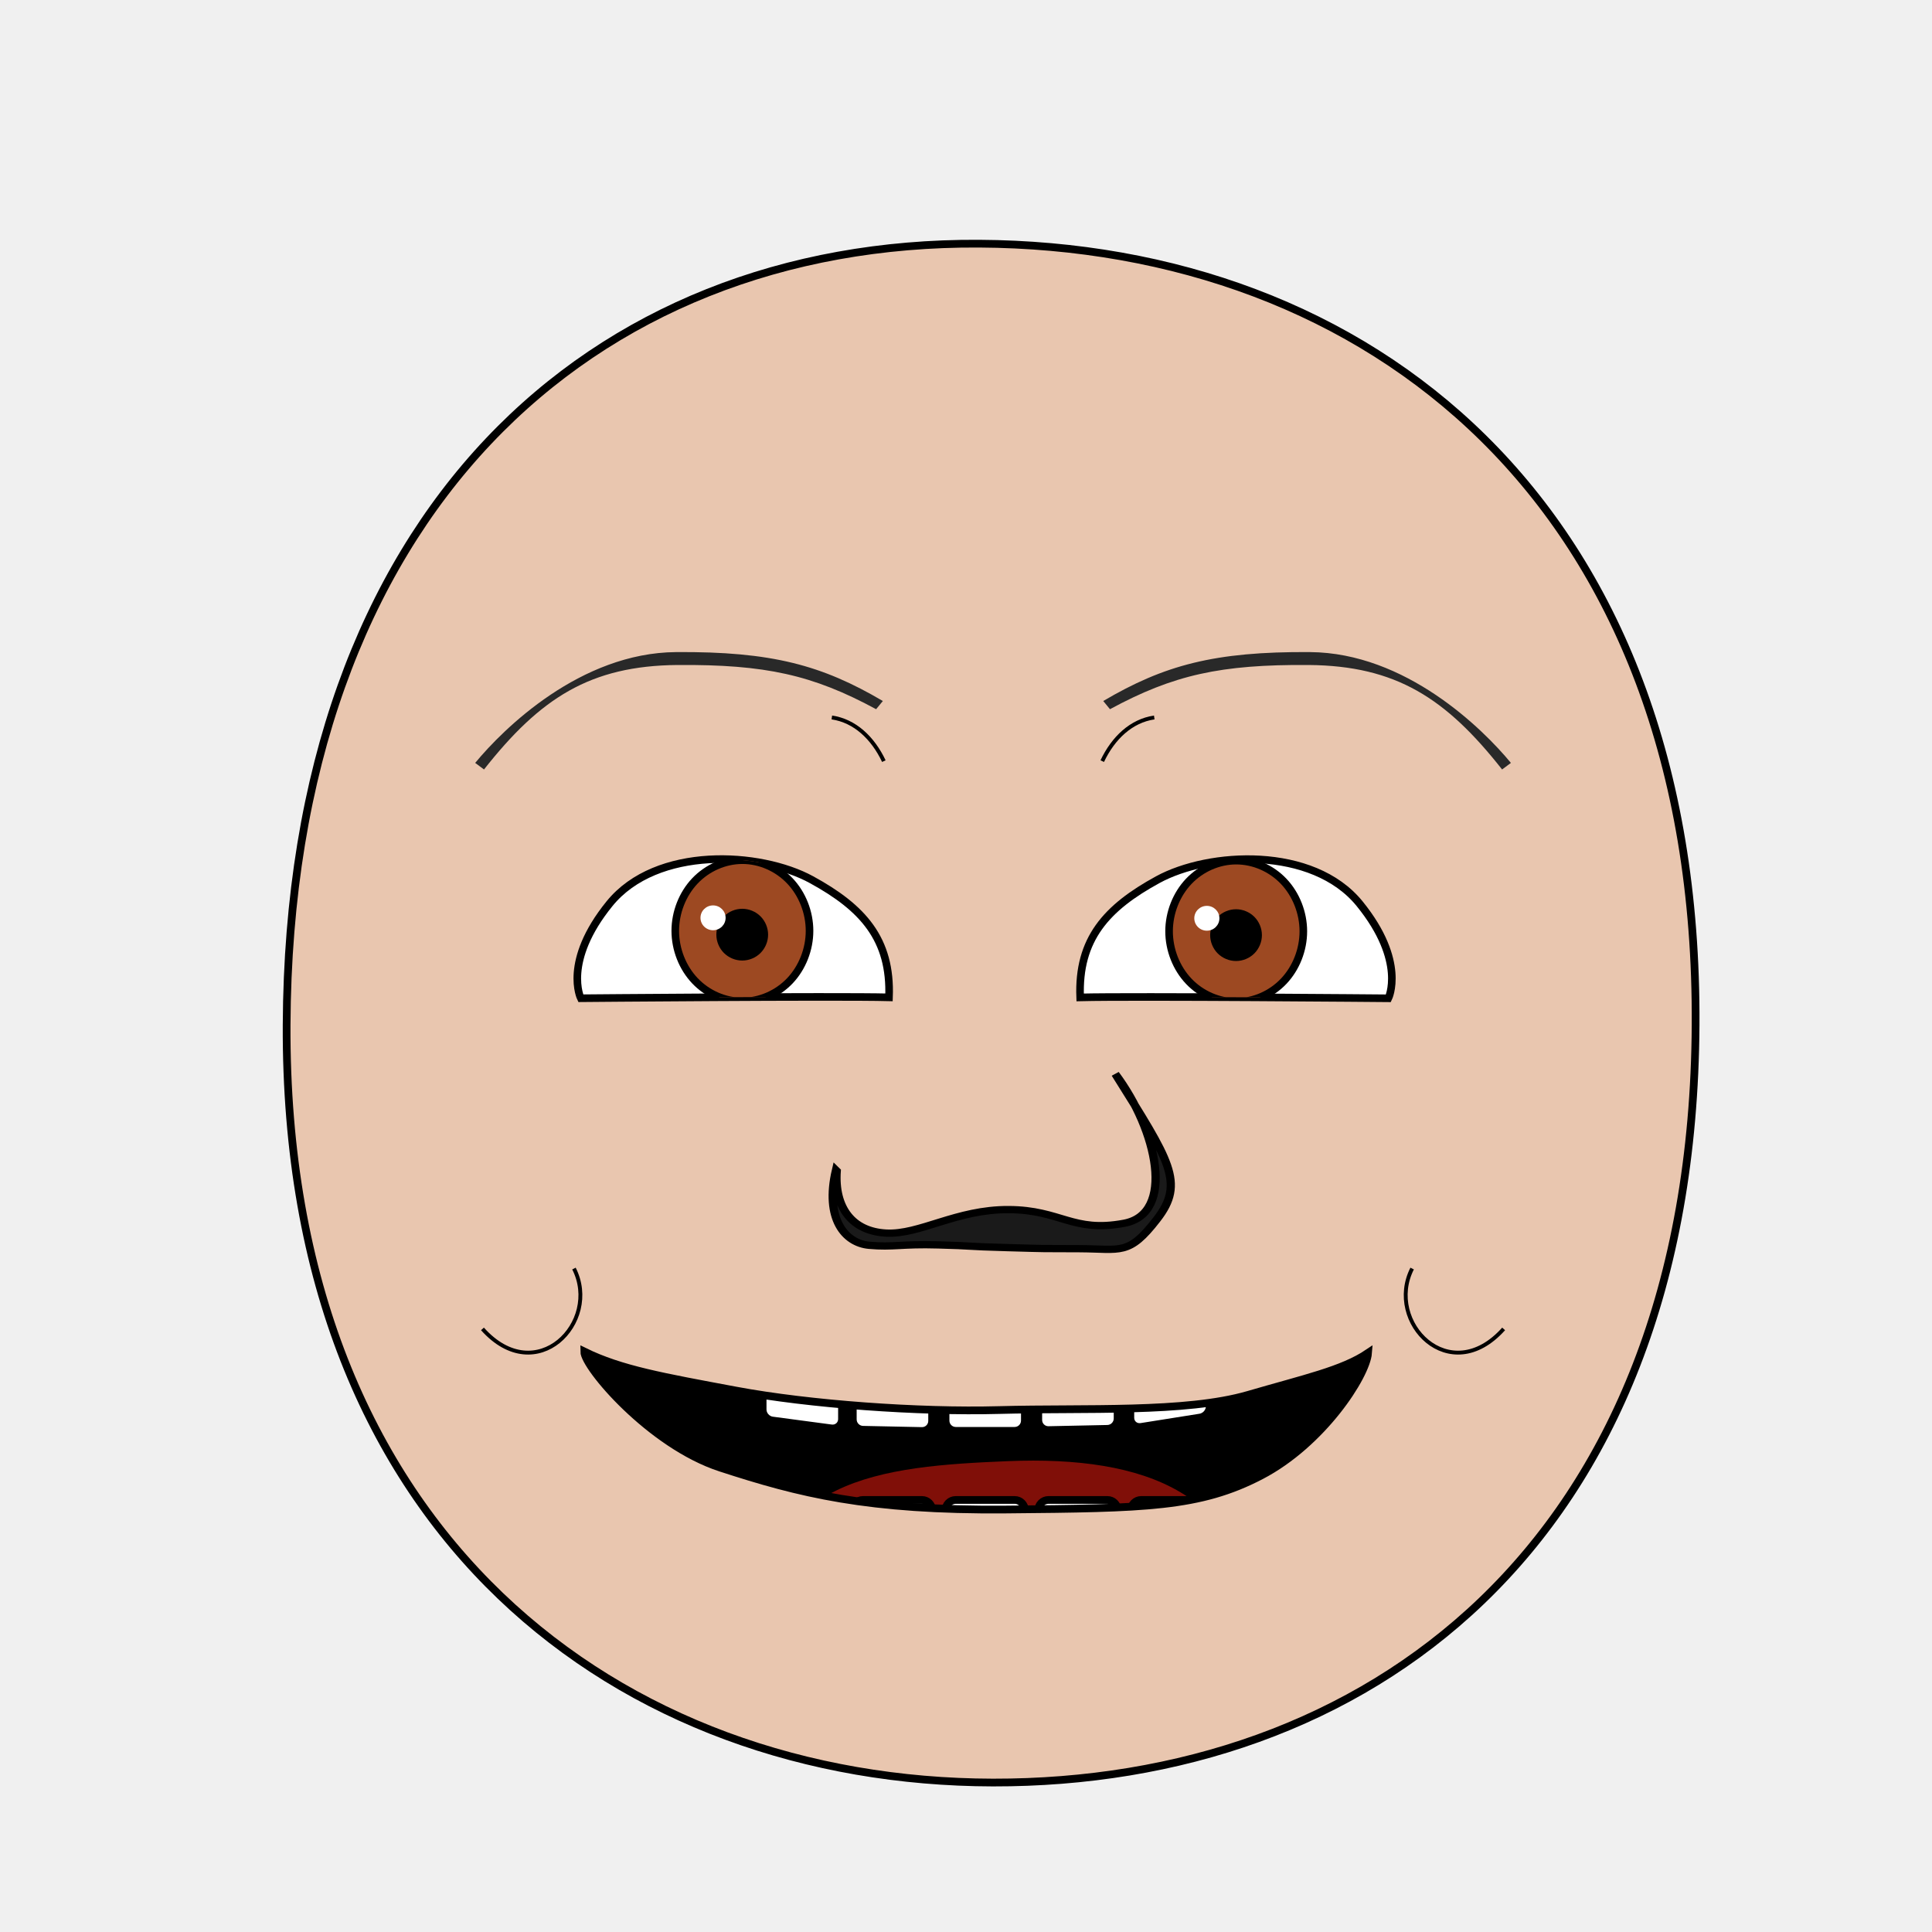
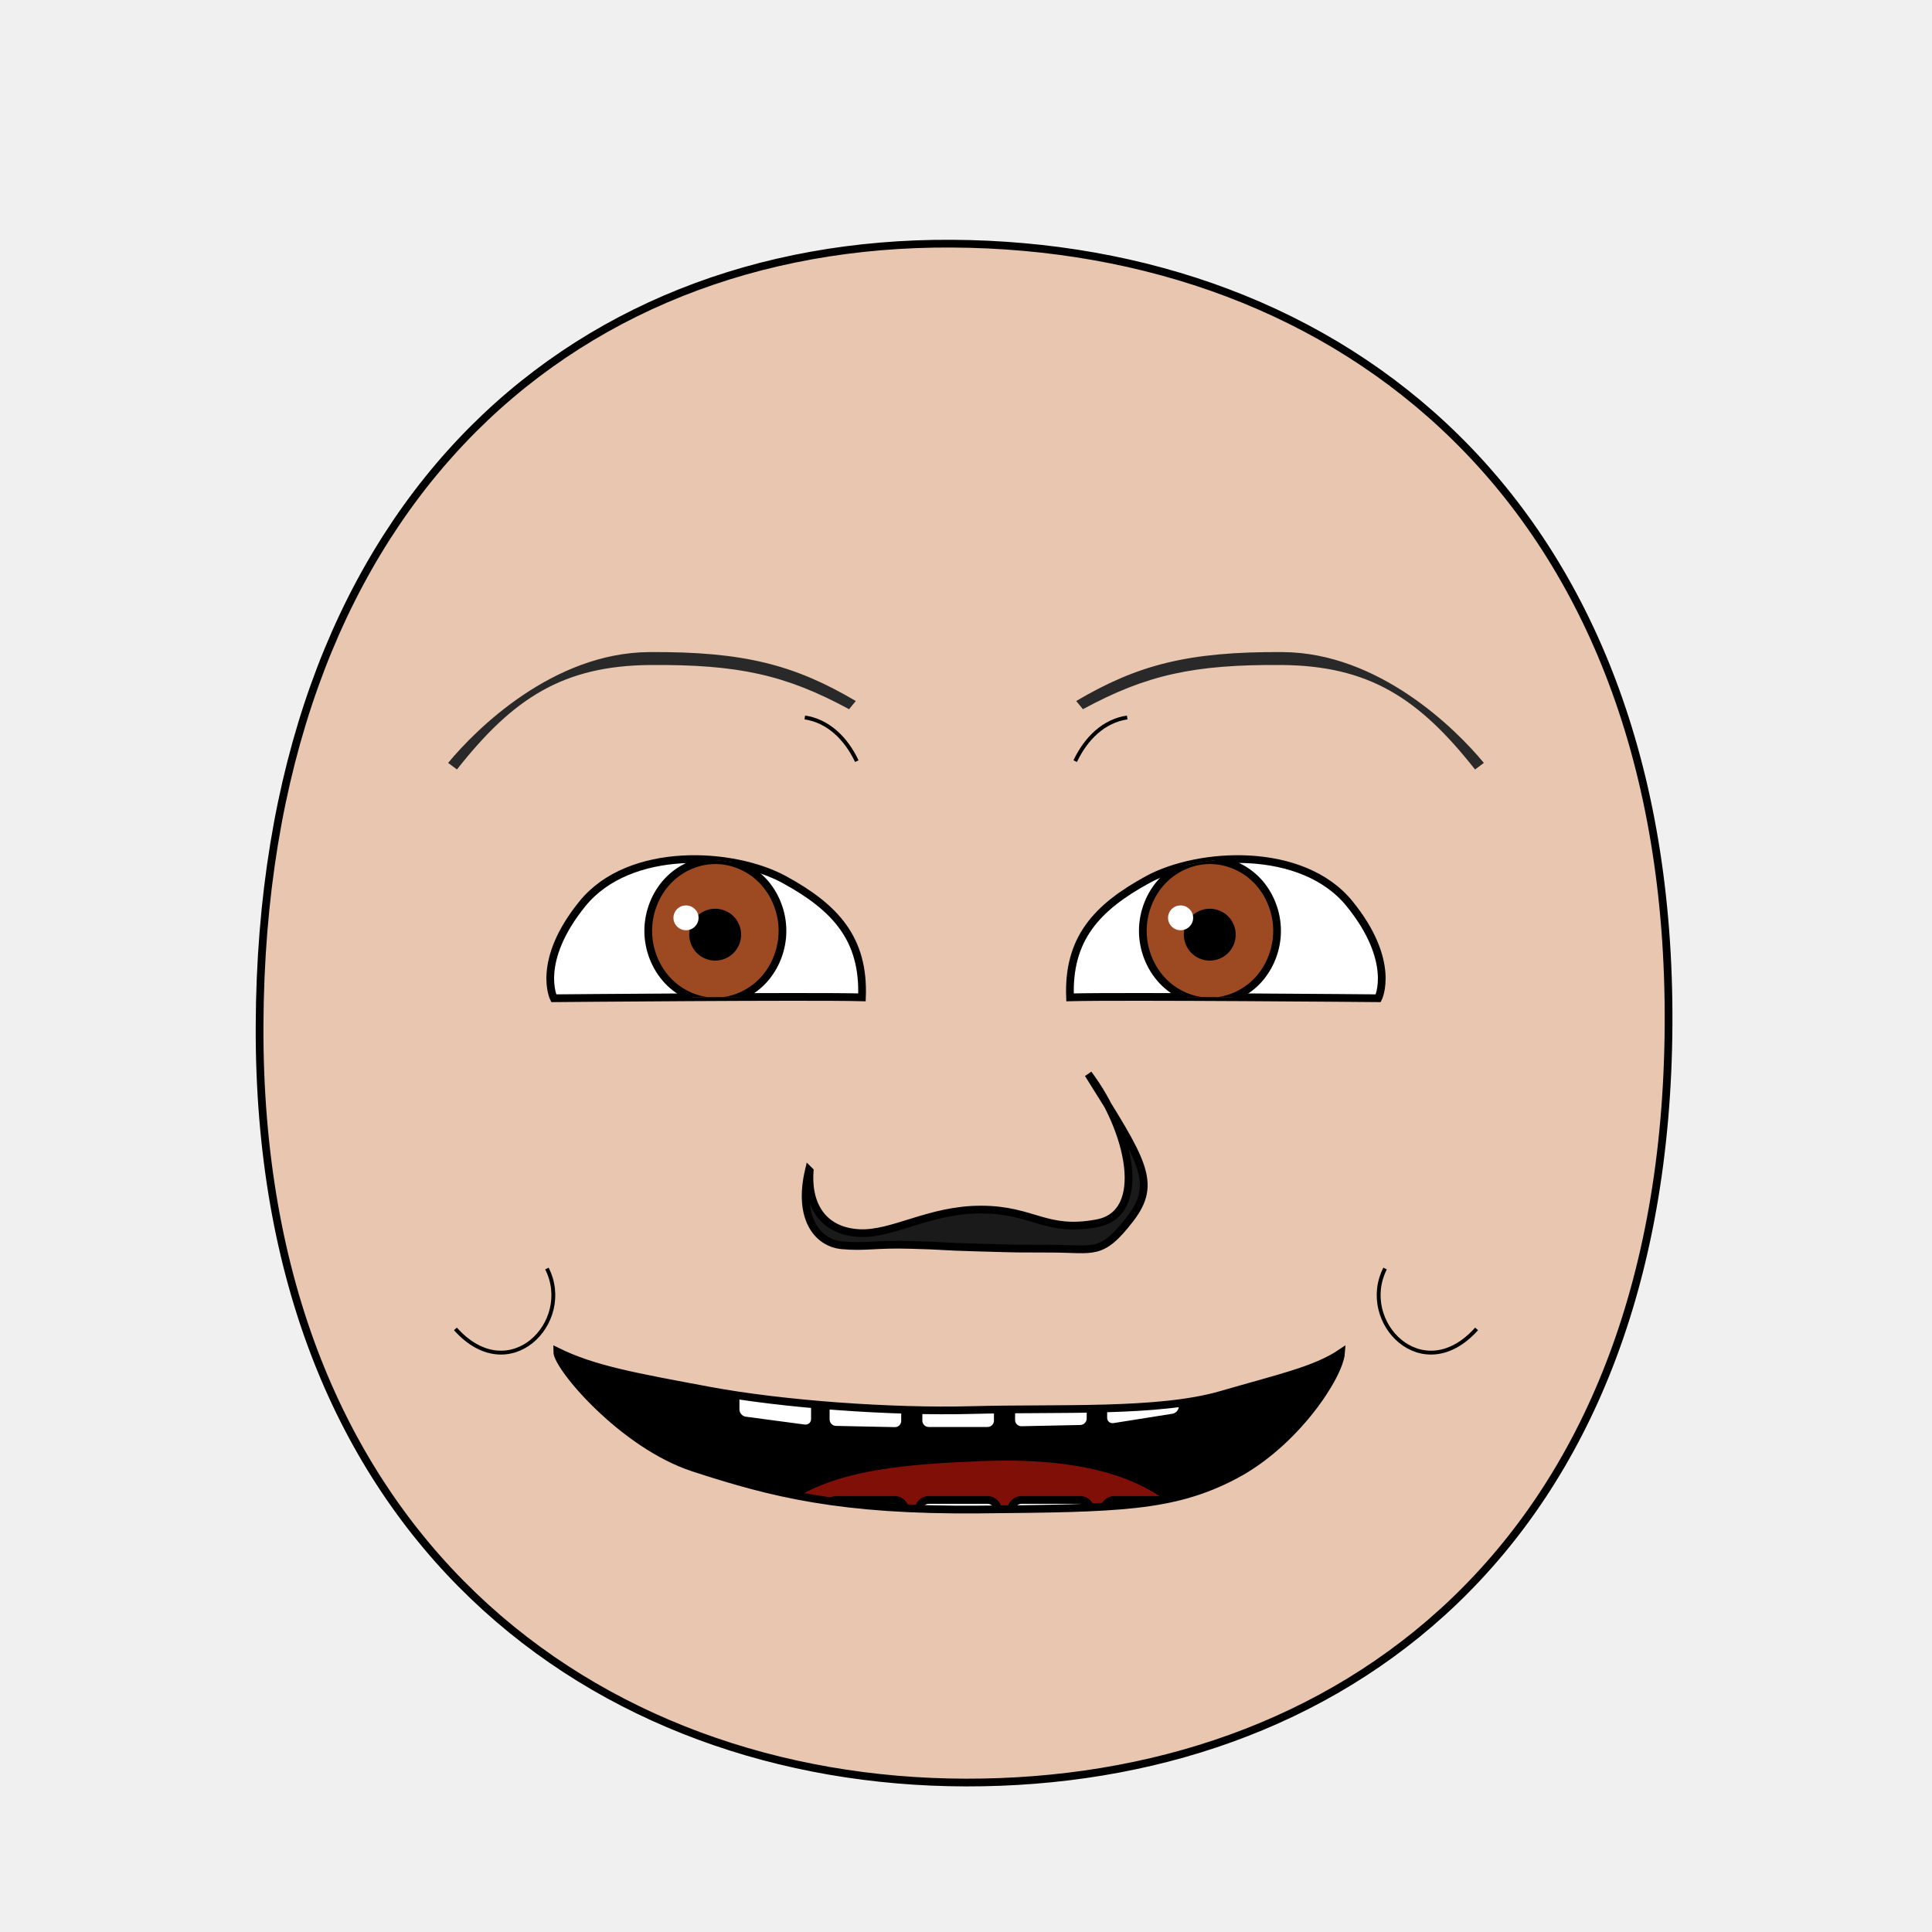
- <svg xmlns="http://www.w3.org/2000/svg" xmlns:xlink="http://www.w3.org/1999/xlink" version="1.1" viewBox="0 0 250 250" id="emoticon-front-view" width="100%" height="100%">
-   <defs id="defs4">
-     <clipPath id="clipPath2967">
-       <use transform="translate(-57.14,-22.86)" id="use2969" x="0" y="0" width="1" height="1" xlink:href="#path3622">
+ <svg xmlns="http://www.w3.org/2000/svg" xmlns:xlink="http://www.w3.org/1999/xlink" viewBox="0 0 250 250" id="emoticon-front-view" height="100%" width="100%" version="1.1">
+   <defs id="defs">
+     <clipPath id="clipPath-left-eye">
+       <use transform="matrix(1,0,0,1,0,0)" x="0" width="1" xlink:href="#left-eye-outline" height="1" y="0" id="use-left-eye-outline-1">
</use>
    </clipPath>
-     <clipPath id="clipPath4022">
-       <use transform="matrix(-1,0,0,1,915.87,-3.77)" id="use5959" x="0" y="0" width="250" height="250" xlink:href="#path3622">
+     <clipPath id="clipPath-right-eye">
+       <use id="use-left-eye-outline-2" y="0" height="250" xlink:href="#left-eye-outline" width="250" x="0" transform="matrix(-1,0,0,1,250,0)">
</use>
    </clipPath>
    <clipPath id="clipPath-mouth" clipPathUnits="userSpaceOnUse">
-       <use height="250" width="250" id="use-mouth-outline" xlink:href="#mouth-outline" y="0" x="0" />
+       <use transform="matrix(1,0,0,1,0,0)" height="250" y="0" x="0" xlink:href="#mouth-outline" id="use-mouth-outline" width="250">
+ </use>
    </clipPath>
  </defs>
  <g id="head">
-     <path style="fill:#e9c6af;stroke:#000000;stroke-width:1;stroke-opacity:1" d="M 128.48,230.66 C 176.27,230.75 219.01,200.57 219.41,132.64 219.8,64.72 176.76,31.81 126.68,31.53 76.6,31.24 37.38,66.28 37.09,132.64 36.8,199.01 80.69,230.57 128.48,230.66 Z" id="path164">
+     <path d="M 124.98,230.66 C 172.77,230.75 215.51,200.57 215.91,132.64 216.3,64.72 173.26,31.81 123.18,31.53 73.1,31.24 33.88,66.28 33.59,132.64 33.3,199.01 77.19,230.57 124.98,230.66 Z" style="fill:#e9c6af;stroke:#000000;stroke-width:1;stroke-opacity:1" id="head-outline">
</path>
  </g>
-   <g transform="matrix(0.16,0,0,0.16,62.75,33.69)" style="stroke-width:4.36;stroke-miterlimit:4;stroke-dasharray:none" id="left-eye">
-     <path d="M 264.01,500.82 C 305.47,523.46 328.63,548.85 326.8,596.04 283.24,594.94 77.52,596.76 77.52,596.76 77.52,596.76 62.77,567.08 100.77,520.28 138.77,473.48 222.54,478.18 264.01,500.82 Z" style="fill:#ffffff;stroke:#000000;stroke-width:6.14;stroke-miterlimit:4;stroke-opacity:1;stroke-dasharray:none" id="path3622">
+   <g id="left-eye">
+     <path d="M 101.492,113.821 C 108.125,117.444 111.831,121.506 111.538,129.056 104.568,128.88 71.653,129.172 71.653,129.172 71.653,129.172 69.293,124.423 75.373,116.935 81.453,109.447 94.856,110.199 101.492,113.821 Z" style="fill:#ffffff;stroke:#000000;stroke-width:1;stroke-miterlimit:4;stroke-opacity:1;stroke-dasharray:none" id="left-eye-outline">
</path>
-     <g transform="translate(57.14,22.86)" style="stroke-width:4.36;stroke-miterlimit:4;stroke-dasharray:none" clip-path="url(#clipPath2967)" id="lens">
-       <g id="g4403">
-         <path id="iris" d="M 205.380,519.390 C 205.380,534.350 199.530,549.210 189.480,559.790 179.430,570.370 165.310,576.530 151.090,576.530 136.880,576.530 122.760,570.370 112.710,559.790 102.660,549.210 96.800,534.350 96.800,519.390 96.800,504.430 102.660,489.560 112.710,478.980 122.760,468.400 136.880,462.240 151.090,462.240 165.310,462.240 179.430,468.400 189.480,478.980 199.530,489.560 205.380,504.430 205.380,519.390 Z" style="fill:#9d4922;fill-opacity:1;stroke:#000000;stroke-width:6.140;stroke-miterlimit:4;stroke-opacity:1;stroke-dasharray:none">
+     <g clip-path="url(#clipPath-left-eye)" id="left-eyeball">
+       <g id="left-lens">
+         <path d="M 101.253,120.45 C 101.253,122.844 100.317,125.221 98.709,126.914 97.101,128.607 94.842,129.592 92.567,129.592 90.293,129.592 88.034,128.607 86.426,126.914 84.818,125.221 83.88,122.844 83.88,120.45 83.88,118.056 84.818,115.677 86.426,113.984 88.034,112.292 90.293,111.306 92.567,111.306 94.842,111.306 97.101,112.292 98.709,113.984 100.317,115.677 101.253,118.056 101.253,120.45 Z" style="fill:#9d4922;fill-opacity:1;stroke:#000000;stroke-width:1;stroke-miterlimit:4;stroke-opacity:1;stroke-dasharray:none" id="iris">
</path>
-         <path id="pupil" style="fill:#000000;fill-opacity:1;stroke:#000000;stroke-width:6.140;stroke-miterlimit:4;stroke-opacity:1;stroke-dasharray:none" d="M 168.810,522.490 C 168.810,527.160 166.890,531.810 163.580,535.120 160.270,538.430 155.630,540.350 150.950,540.350 146.270,540.350 141.630,538.430 138.320,535.120 135.020,531.810 133.090,527.160 133.090,522.490 133.090,517.810 135.020,513.160 138.320,509.850 141.630,506.550 146.270,504.620 150.950,504.620 155.630,504.620 160.270,506.550 163.580,509.850 166.890,513.160 168.810,517.810 168.810,522.490 Z">
+         <path d="M 95.402,120.946 C 95.402,121.693 95.095,122.437 94.565,122.967 94.036,123.496 93.293,123.804 92.544,123.804 91.796,123.804 91.053,123.496 90.524,122.967 89.996,122.437 89.687,121.693 89.687,120.946 89.687,120.197 89.996,119.453 90.524,118.924 91.053,118.396 91.796,118.087 92.544,118.087 93.293,118.087 94.036,118.396 94.565,118.924 95.095,119.453 95.402,120.197 95.402,120.946 Z" style="fill:#000000;fill-opacity:1;stroke:#000000;stroke-width:1;stroke-miterlimit:4;stroke-opacity:1;stroke-dasharray:none" id="pupil">
</path>
-         <path d="M 137.51,508.86 C 137.51,514.41 132.95,518.9 127.35,518.9 121.74,518.9 117.19,514.41 117.19,508.86 117.19,503.32 121.74,498.82 127.35,498.82 132.95,498.82 137.51,503.32 137.51,508.86 Z" style="fill:#ffffff;fill-opacity:1;stroke:none" id="glare">
+         <path d="M 90.394,118.765 C 90.394,119.653 89.664,120.372 88.768,120.372 87.871,120.372 87.143,119.653 87.143,118.765 87.143,117.879 87.871,117.159 88.768,117.159 89.664,117.159 90.394,117.879 90.394,118.765 Z" style="fill:#ffffff;fill-opacity:1;stroke:none" id="glare">
</path>
      </g>
-       <path style="opacity:0.24;fill:#000000;stroke:#000000;stroke-width:1px;stroke-linecap:butt;stroke-linejoin:miter;stroke-opacity:1" d="M -10.83,555.41 -16.15,410.88 300.34,415.58 302.25,492.71 C 302.25,492.71 207.13,440.81 105.5,460.38 15.13,477.78 -10.83,555.41 -10.83,555.41 Z" id="left-lid-shadow">
+       <path d="M 66.66,126.213 65.808,103.088 116.447,103.84 116.752,116.181 C 116.752,116.181 101.533,107.877 85.272,111.008 70.813,113.792 66.66,126.213 66.66,126.213 Z" style="opacity:0.24;fill:#000000;stroke:#000000;stroke-width:0px;stroke-linecap:butt;stroke-linejoin:miter;stroke-opacity:1" id="left-lid-shadow">
</path>
    </g>
  </g>
-   <g transform="matrix(0.16,0,0,0.16,45.52,34.3)" style="stroke-width:4.36;stroke-miterlimit:4;stroke-dasharray:none" id="right-eye">
-     <use transform="matrix(-1,0,0,1,915.87,-3.77)" id="use3959" x="0" y="0" width="250" height="250" xlink:href="#path3622">
+   <g id="right-eye">
+     <use id="right-eye-outline" y="0" height="250" xlink:href="#left-eye-outline" width="250" x="0" transform="matrix(-1,0,0,1,250,0)">
</use>
-     <g clip-path="url(#clipPath4022)" id="g4015">
-       <use transform="translate(564.19,19.42)" style="stroke-width:4.36;stroke-miterlimit:4;stroke-dasharray:none" id="right-lens" x="0" y="0" width="1" height="1" xlink:href="#g4403">
+     <g clip-path="url(#clipPath-right-eye)" id="right-eyeball">
+       <use id="right-lens" y="0" height="1" xlink:href="#left-lens" style="stroke-width:4.36;stroke-miterlimit:4;stroke-dasharray:none" width="1" x="0" transform="matrix(1,0,0,1,64,0)">
</use>
-       <path style="opacity:0.24;fill:#000000;stroke:#000000;stroke-width:1px;stroke-linecap:butt;stroke-linejoin:miter;stroke-miterlimit:4;stroke-opacity:1;stroke-dasharray:none" d="M 561.18,581.57 567.48,432.84 788.78,407.79 870.96,517.62 C 870.96,517.62 762.95,457.34 669.44,487.28 575.93,517.22 574.57,557.56 561.18,581.57 Z" id="right-lid-shadow">
+       <path d="M 131.809,127.351 132.817,103.554 168.225,99.546 181.374,117.119 C 181.374,117.119 164.092,107.474 149.13,112.265 134.169,117.055 133.951,123.51 131.809,127.351 Z" style="opacity:0.24;fill:#000000;stroke:#000000;stroke-width:0px;stroke-linecap:butt;stroke-linejoin:miter;stroke-miterlimit:4;stroke-opacity:1;stroke-dasharray:none" id="right-lid-shadow">
</path>
    </g>
  </g>
-   <path d="M 113.37,91.77 C 105.15,87.32 99.02,85.97 87.68,86.05 76.35,86.14 69.89,90.35 62.63,99.57 L 61.49,98.72 C 65.15,94.28 75.1,84.47 87.49,84.38 99.88,84.29 106.39,86.09 114.24,90.71 Z" style="fill:#292929;fill-opacity:1;fill-rule:nonzero;stroke:4;stroke-width:1;stroke-miterlimit:114.24;stroke-opacity:90.71;stroke-dasharray:none" id="left-eye-brow">
+   <path d="M 109.87,91.77 C 101.65,87.32 95.52,85.97 84.18,86.05 72.85,86.14 66.39,90.35 59.13,99.57 L 57.99,98.72 C 61.65,94.28 71.6,84.47 83.99,84.38 96.38,84.29 102.89,86.09 110.74,90.71 Z" style="fill:#292929;fill-opacity:1;fill-rule:nonzero;stroke-width:1;stroke-miterlimit:114.24;stroke-opacity:-6.66;stroke-dasharray:none" id="left-eye-brow">
</path>
-   <g style="stroke-width:1" transform="matrix(1.13,0,0,1,-17.27,2.11)" id="nose">
-     <path style="fill:#1a1a1a;stroke:#000000;stroke-width:0.94;stroke-miterlimit:4;stroke-dasharray:none" d="M 111.1,149.41 C 110.8,154.2 112.9,157.22 116.75,157.45 120.61,157.69 124.81,154.37 130.79,154.41 136.77,154.44 138.11,157.43 144.01,156.18 149.91,154.94 147.84,144.18 143,136.86 149.21,148.08 151.02,150.93 147.76,155.67 144.51,160.42 143.66,159.49 138.9,159.47 134.14,159.45 135.63,159.49 130.61,159.33 125.6,159.18 126.92,159.1 122.71,158.98 118.51,158.84 117.57,159.31 114.81,159.03 112.05,158.75 109.7,155.6 111.01,149.31 Z" id="nose-outline">
+   <g id="nose">
+     <path d="M 104.773,151.52 C 104.434,156.31 106.807,159.33 111.157,159.56 115.519,159.8 120.265,156.48 127.023,156.52 133.78,156.55 135.294,159.54 141.961,158.29 148.628,157.05 146.289,146.29 140.82,138.97 147.837,150.19 149.883,153.04 146.2,157.78 142.526,162.53 141.566,161.6 136.188,161.58 130.808,161.56 132.492,161.6 126.819,161.44 121.158,161.29 122.65,161.21 117.893,161.09 113.146,160.95 112.084,161.42 108.965,161.14 105.846,160.86 103.191,157.71 104.672,151.42 Z" style="fill:#1a1a1a;stroke:#000000;stroke-width:1;stroke-miterlimit:4;stroke-dasharray:none" id="nose-outline">
</path>
  </g>
-   <use id="right-eye-brow" x="0" y="0" width="250" height="250" xlink:href="#left-eye-brow" transform="matrix(-1,0,0,1,257,0)">
+   <use transform="matrix(-1,0,0,1,250,0)" x="0" width="250" xlink:href="#left-eye-brow" height="250" y="0" id="right-eye-brow">
</use>
  <g id="mouth">
    <g id="mouth-interior" clip-path="url(#clipPath-mouth)">
-       <rect style="fill:#000000;fill-opacity:1;stroke:none" y="159.934" x="68.16" height="66.556" width="119.944" id="mouth-background">
+       <rect style="fill:#000000;fill-opacity:1;stroke:none" x="68.16" width="119.944" id="mouth-background" height="66.556" y="159.934">
</rect>
-       <path d="M 98.34,211.42 C 98.01,191.12 114.23,189.74 130.46,189.07 148.01,188.36 161.92,193.11 161.92,211.42 140.73,211.42 119.54,211.42 98.34,211.42 Z" style="fill:#800f08;fill-opacity:1;stroke:none" id="tongue">
+       <path d="M 94.84,211.42 C 94.51,191.12 110.73,189.74 126.96,189.07 144.51,188.36 158.42,193.11 158.42,211.42 137.23,211.42 116.04,211.42 94.84,211.42 Z" style="fill:#800f08;fill-opacity:1;stroke:none" id="tongue">
</path>
-       <g style="stroke:#000000;stroke-opacity:1" transform="translate(4,-2.3)" id="upper-teeth" morph="fix-children">
-         <rect style="fill:#ffffff;fill-opacity:1;stroke:#000000;stroke-width:1.004;stroke-opacity:1" id="tooth-02" width="10.356" height="15.123" x="95.524" y="158.195" ry="1.325" rx="1.336" transform="matrix(0.991225,0.1321854,0,1,0,0)">
+       <g transform="matrix(1,0,0,1,0.5,-2.3)" morph="fix-children" id="upper-teeth">
+         <rect width="10.356" x="95.524" ry="1.325" transform="matrix(0.991225,0.1321854,0,1,0,0)" rx="1.336" y="158.195" height="15.123" id="tooth-02" style="fill:#ffffff;fill-opacity:1;stroke:#000000;stroke-width:1.004;stroke-opacity:1">
</rect>
-         <rect style="fill:#ffffff;fill-opacity:1;stroke:#000000;stroke-width:1;stroke-opacity:1" rx="1.325" ry="1.325" y="169.934" x="106.375" height="15.123" width="10.267" id="tooth-03" transform="matrix(0.999781,0.02092668,0,1,0,0)">
+         <rect rx="1.325" y="169.934" height="15.123" transform="matrix(0.999781,0.02092668,0,1,0,0)" id="tooth-03" width="10.267" x="106.375" ry="1.325" style="fill:#ffffff;fill-opacity:1;stroke:#000000;stroke-width:1;stroke-opacity:1">
</rect>
-         <rect style="fill:#ffffff;fill-opacity:1;stroke:#000000;stroke-opacity:1" id="tooth-04" width="10.265" height="15.123" x="118.352" y="172.327" ry="1.325" rx="1.325">
+         <rect width="10.265" x="118.352" ry="1.325" rx="1.325" y="172.327" height="15.123" id="tooth-04" style="fill:#ffffff;fill-opacity:1;stroke:#000000;stroke-opacity:1">
</rect>
-         <rect style="fill:#ffffff;fill-opacity:1;stroke:#000000;stroke-width:1;stroke-opacity:1" rx="1.325" ry="1.325" y="174.986" x="130.381" height="15.123" width="10.267" id="tooth-05" transform="matrix(0.999781,-0.02092669,0,1,0,0)">
+         <rect rx="1.325" y="174.986" height="15.123" transform="matrix(0.999781,-0.02092669,0,1,0,0)" id="tooth-05" width="10.267" x="130.381" ry="1.325" style="fill:#ffffff;fill-opacity:1;stroke:#000000;stroke-width:1;stroke-opacity:1">
</rect>
-         <rect style="fill:#ffffff;fill-opacity:1;stroke:#000000;stroke-width:1.006;stroke-opacity:1" id="tooth-06" width="10.394" height="15.123" x="144.054" y="194.646" ry="1.325" rx="1.341" transform="matrix(0.9876076,-0.1569434,0,1,0,0)">
+         <rect width="10.394" x="144.054" ry="1.325" transform="matrix(0.9876076,-0.1569434,0,1,0,0)" rx="1.341" y="194.646" height="15.123" id="tooth-06" style="fill:#ffffff;fill-opacity:1;stroke:#000000;stroke-width:1.006;stroke-opacity:1">
</rect>
      </g>
-       <g style="stroke:#000000;stroke-opacity:1" transform="translate(4,22)" id="lower-teeth">
-         <rect style="fill:#ffffff;fill-opacity:1;stroke:#000000;stroke-opacity:1" rx="1.325" ry="1.325" y="172.091" x="94.352" height="15.123" width="10.265" id="tooth-09">
+       <g transform="matrix(1,0,0,1,0.5,22)" id="lower-teeth">
+         <rect style="fill:#ffffff;fill-opacity:1;stroke:#000000;stroke-opacity:1" ry="1.325" x="94.352" width="10.265" id="tooth-09" height="15.123" y="172.091" rx="1.325">
</rect>
-         <rect style="fill:#ffffff;fill-opacity:1;stroke:#000000;stroke-opacity:1" id="tooth-10" width="10.265" height="15.123" x="106.352" y="172.091" ry="1.325" rx="1.325">
+         <rect style="fill:#ffffff;fill-opacity:1;stroke:#000000;stroke-opacity:1" id="tooth-10" height="15.123" y="172.091" rx="1.325" ry="1.325" x="106.352" width="10.265">
</rect>
-         <rect style="fill:#ffffff;fill-opacity:1;stroke:#000000;stroke-opacity:1" rx="1.325" ry="1.325" y="172.091" x="118.352" height="15.123" width="10.265" id="tooth-11">
+         <rect style="fill:#ffffff;fill-opacity:1;stroke:#000000;stroke-opacity:1" ry="1.325" x="118.352" width="10.265" id="tooth-11" height="15.123" y="172.091" rx="1.325">
</rect>
-         <rect style="fill:#ffffff;fill-opacity:1;stroke:#000000;stroke-opacity:1" id="tooth-12" width="10.265" height="15.123" x="130.352" y="172.091" ry="1.325" rx="1.325">
+         <rect style="fill:#ffffff;fill-opacity:1;stroke:#000000;stroke-opacity:1" id="tooth-12" height="15.123" y="172.091" rx="1.325" ry="1.325" x="130.352" width="10.265">
</rect>
-         <rect style="fill:#ffffff;fill-opacity:1;stroke:#000000;stroke-opacity:1" rx="1.325" ry="1.325" y="172.091" x="142.352" height="15.123" width="10.265" id="tooth-13">
+         <rect style="fill:#ffffff;fill-opacity:1;stroke:#000000;stroke-opacity:1" ry="1.325" x="142.352" width="10.265" id="tooth-13" height="15.123" y="172.091" rx="1.325">
</rect>
      </g>
    </g>
-     <path d="M 177.03,175.07 C 176.8,178.07 171.11,186.8 163.18,190.94 155.25,195.08 148.16,195.17 130.22,195.33 112.27,195.49 103.37,193.23 93.23,189.92 84.14,186.96 75.6,176.9 75.6,174.89 80.37,177.23 85.71,178.16 95.23,179.94 104.75,181.72 118.88,182.74 129.28,182.46 140.43,182.16 153.41,182.85 161.53,180.49 168.79,178.37 173.68,177.33 177.03,175.07 Z" style="fill:none;stroke:#000000;stroke-width:1px;stroke-miterlimit:4;stroke-opacity:1" id="mouth-outline">
+     <path d="M 173.53,175.07 C 173.3,178.07 167.61,186.8 159.68,190.94 151.75,195.08 144.66,195.17 126.72,195.33 108.77,195.49 99.87,193.23 89.73,189.92 80.64,186.96 72.1,176.9 72.1,174.89 76.87,177.23 82.21,178.16 91.73,179.94 101.25,181.72 115.38,182.74 125.78,182.46 136.93,182.16 149.91,182.85 158.03,180.49 165.29,178.37 170.18,177.33 173.53,175.07 Z" style="fill:none;stroke:#000000;stroke-width:1px;stroke-miterlimit:4;stroke-opacity:1" id="mouth-outline">
</path>
  </g>
-   <g style="stroke-width:0.5;stroke-miterlimit:4;stroke-dasharray:none" id="wrinkles">
-     <path d="M 107.64,92.84 C 110.62,93.28 112.94,95.48 114.37,98.49" style="fill:none;stroke:#000000;stroke-width:0.5;stroke-linecap:butt;stroke-linejoin:miter;stroke-miterlimit:4;stroke-opacity:1;stroke-dasharray:none" id="wrinkle-left-brow">
+   <g id="wrinkles">
+     <path d="M 104.14,92.84 C 107.12,93.28 109.44,95.48 110.87,98.49" style="fill:none;stroke:#000000;stroke-width:0.5;stroke-linecap:butt;stroke-linejoin:miter;stroke-miterlimit:4;stroke-opacity:1;stroke-dasharray:none" id="wrinkle-left-brow">
</path>
-     <path d="M 62.43,171.96 C 69.4,179.74 77.8,171.09 74.27,164.15" style="fill:none;stroke:#000000;stroke-width:0.5;stroke-linecap:butt;stroke-linejoin:miter;stroke-opacity:1;stroke-miterlimit:4;stroke-dasharray:none" id="wrinkle-left-cheek">
+     <path d="M 58.93,171.96 C 65.9,179.74 74.3,171.09 70.77,164.15" style="fill:none;stroke:#000000;stroke-width:0.5;stroke-linecap:butt;stroke-linejoin:miter;stroke-miterlimit:4;stroke-opacity:1;stroke-dasharray:none" id="wrinkle-left-cheek">
</path>
-     <use height="250" width="250" id="wrinkle-right-brow" xlink:href="#wrinkle-left-brow" y="0" x="0" style="stroke-width:0.500;stroke-miterlimit:4;stroke-dasharray:none" transform="matrix(-1,0,0,1,257,0)">
+     <use transform="matrix(-1,0,0,1,250,0)" style="stroke-width:0.5;stroke-miterlimit:4;stroke-dasharray:none" height="250" y="0" x="0" xlink:href="#wrinkle-left-brow" id="wrinkle-right-brow" width="250">
</use>
-     <use height="250" width="250" id="wrinkle-right-cheek" xlink:href="#wrinkle-left-cheek" y="0" x="0" style="stroke-width:0.500;stroke-miterlimit:4;stroke-dasharray:none" transform="matrix(-1,0,0,1,257,0)">
+     <use transform="matrix(-1,0,0,1,250,0)" style="stroke-width:0.5;stroke-miterlimit:4;stroke-dasharray:none" height="250" y="0" x="0" xlink:href="#wrinkle-left-cheek" id="wrinkle-right-cheek" width="250">
</use>
  </g>
</svg>
